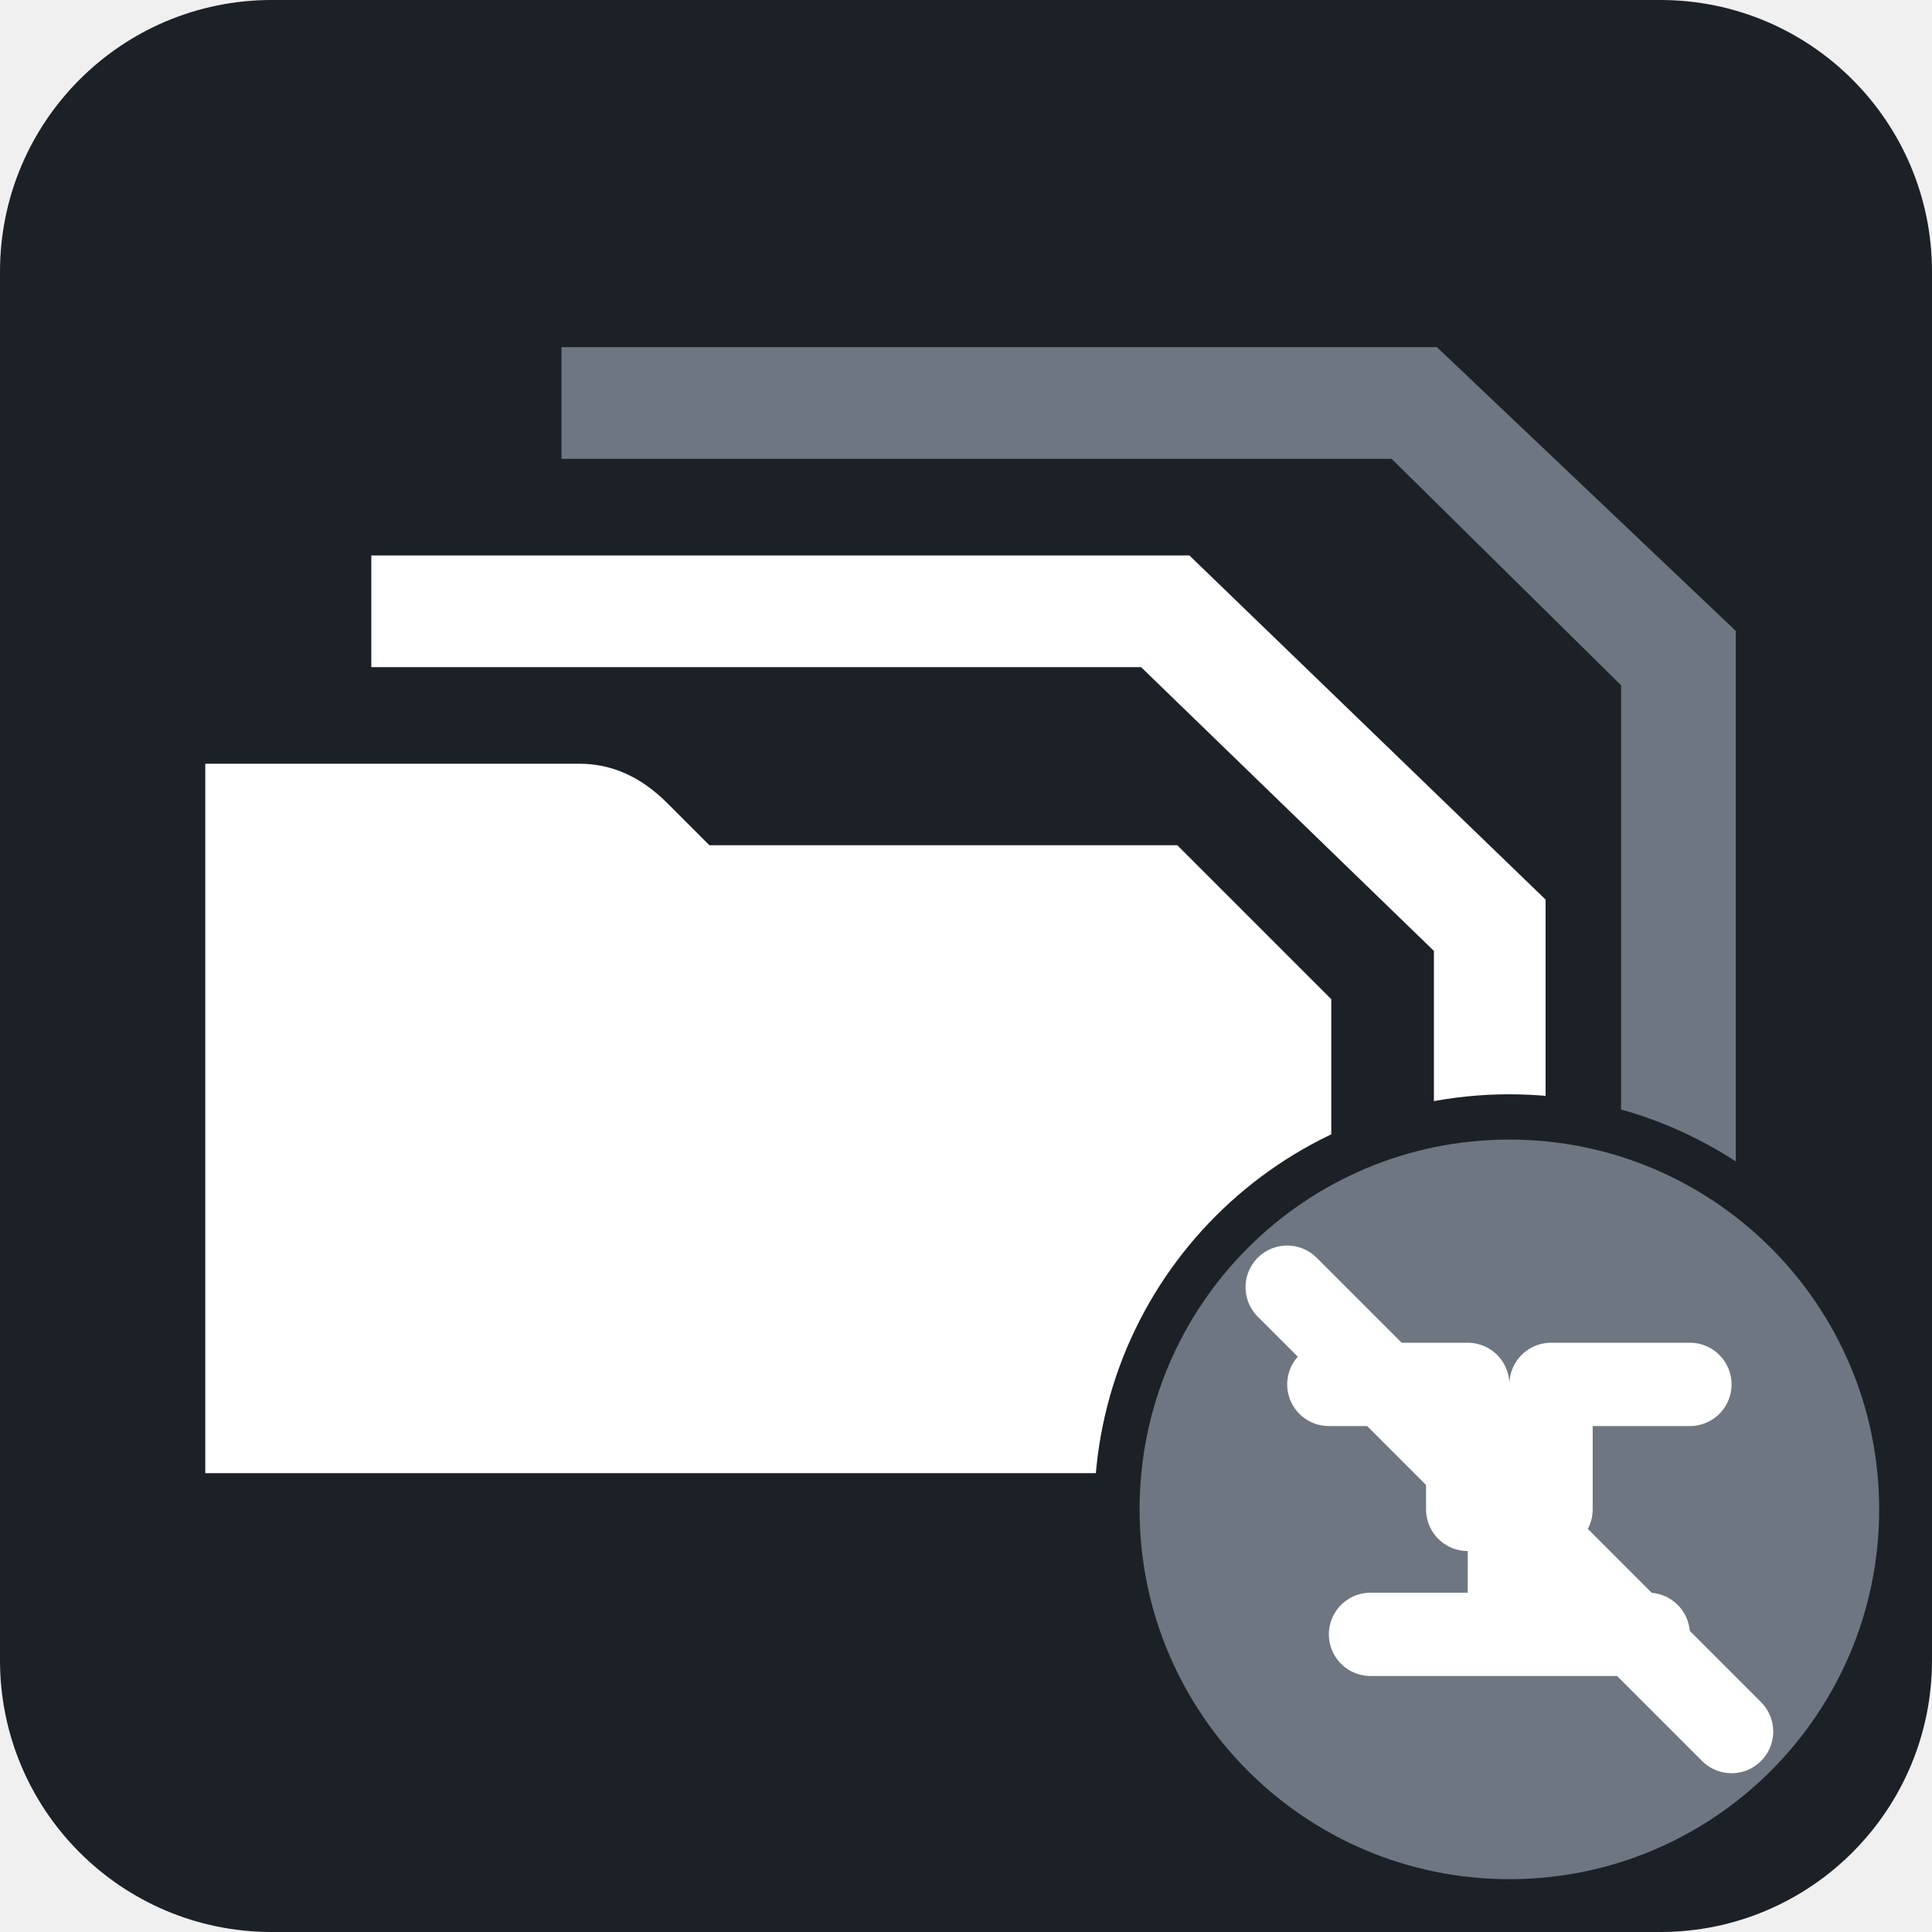
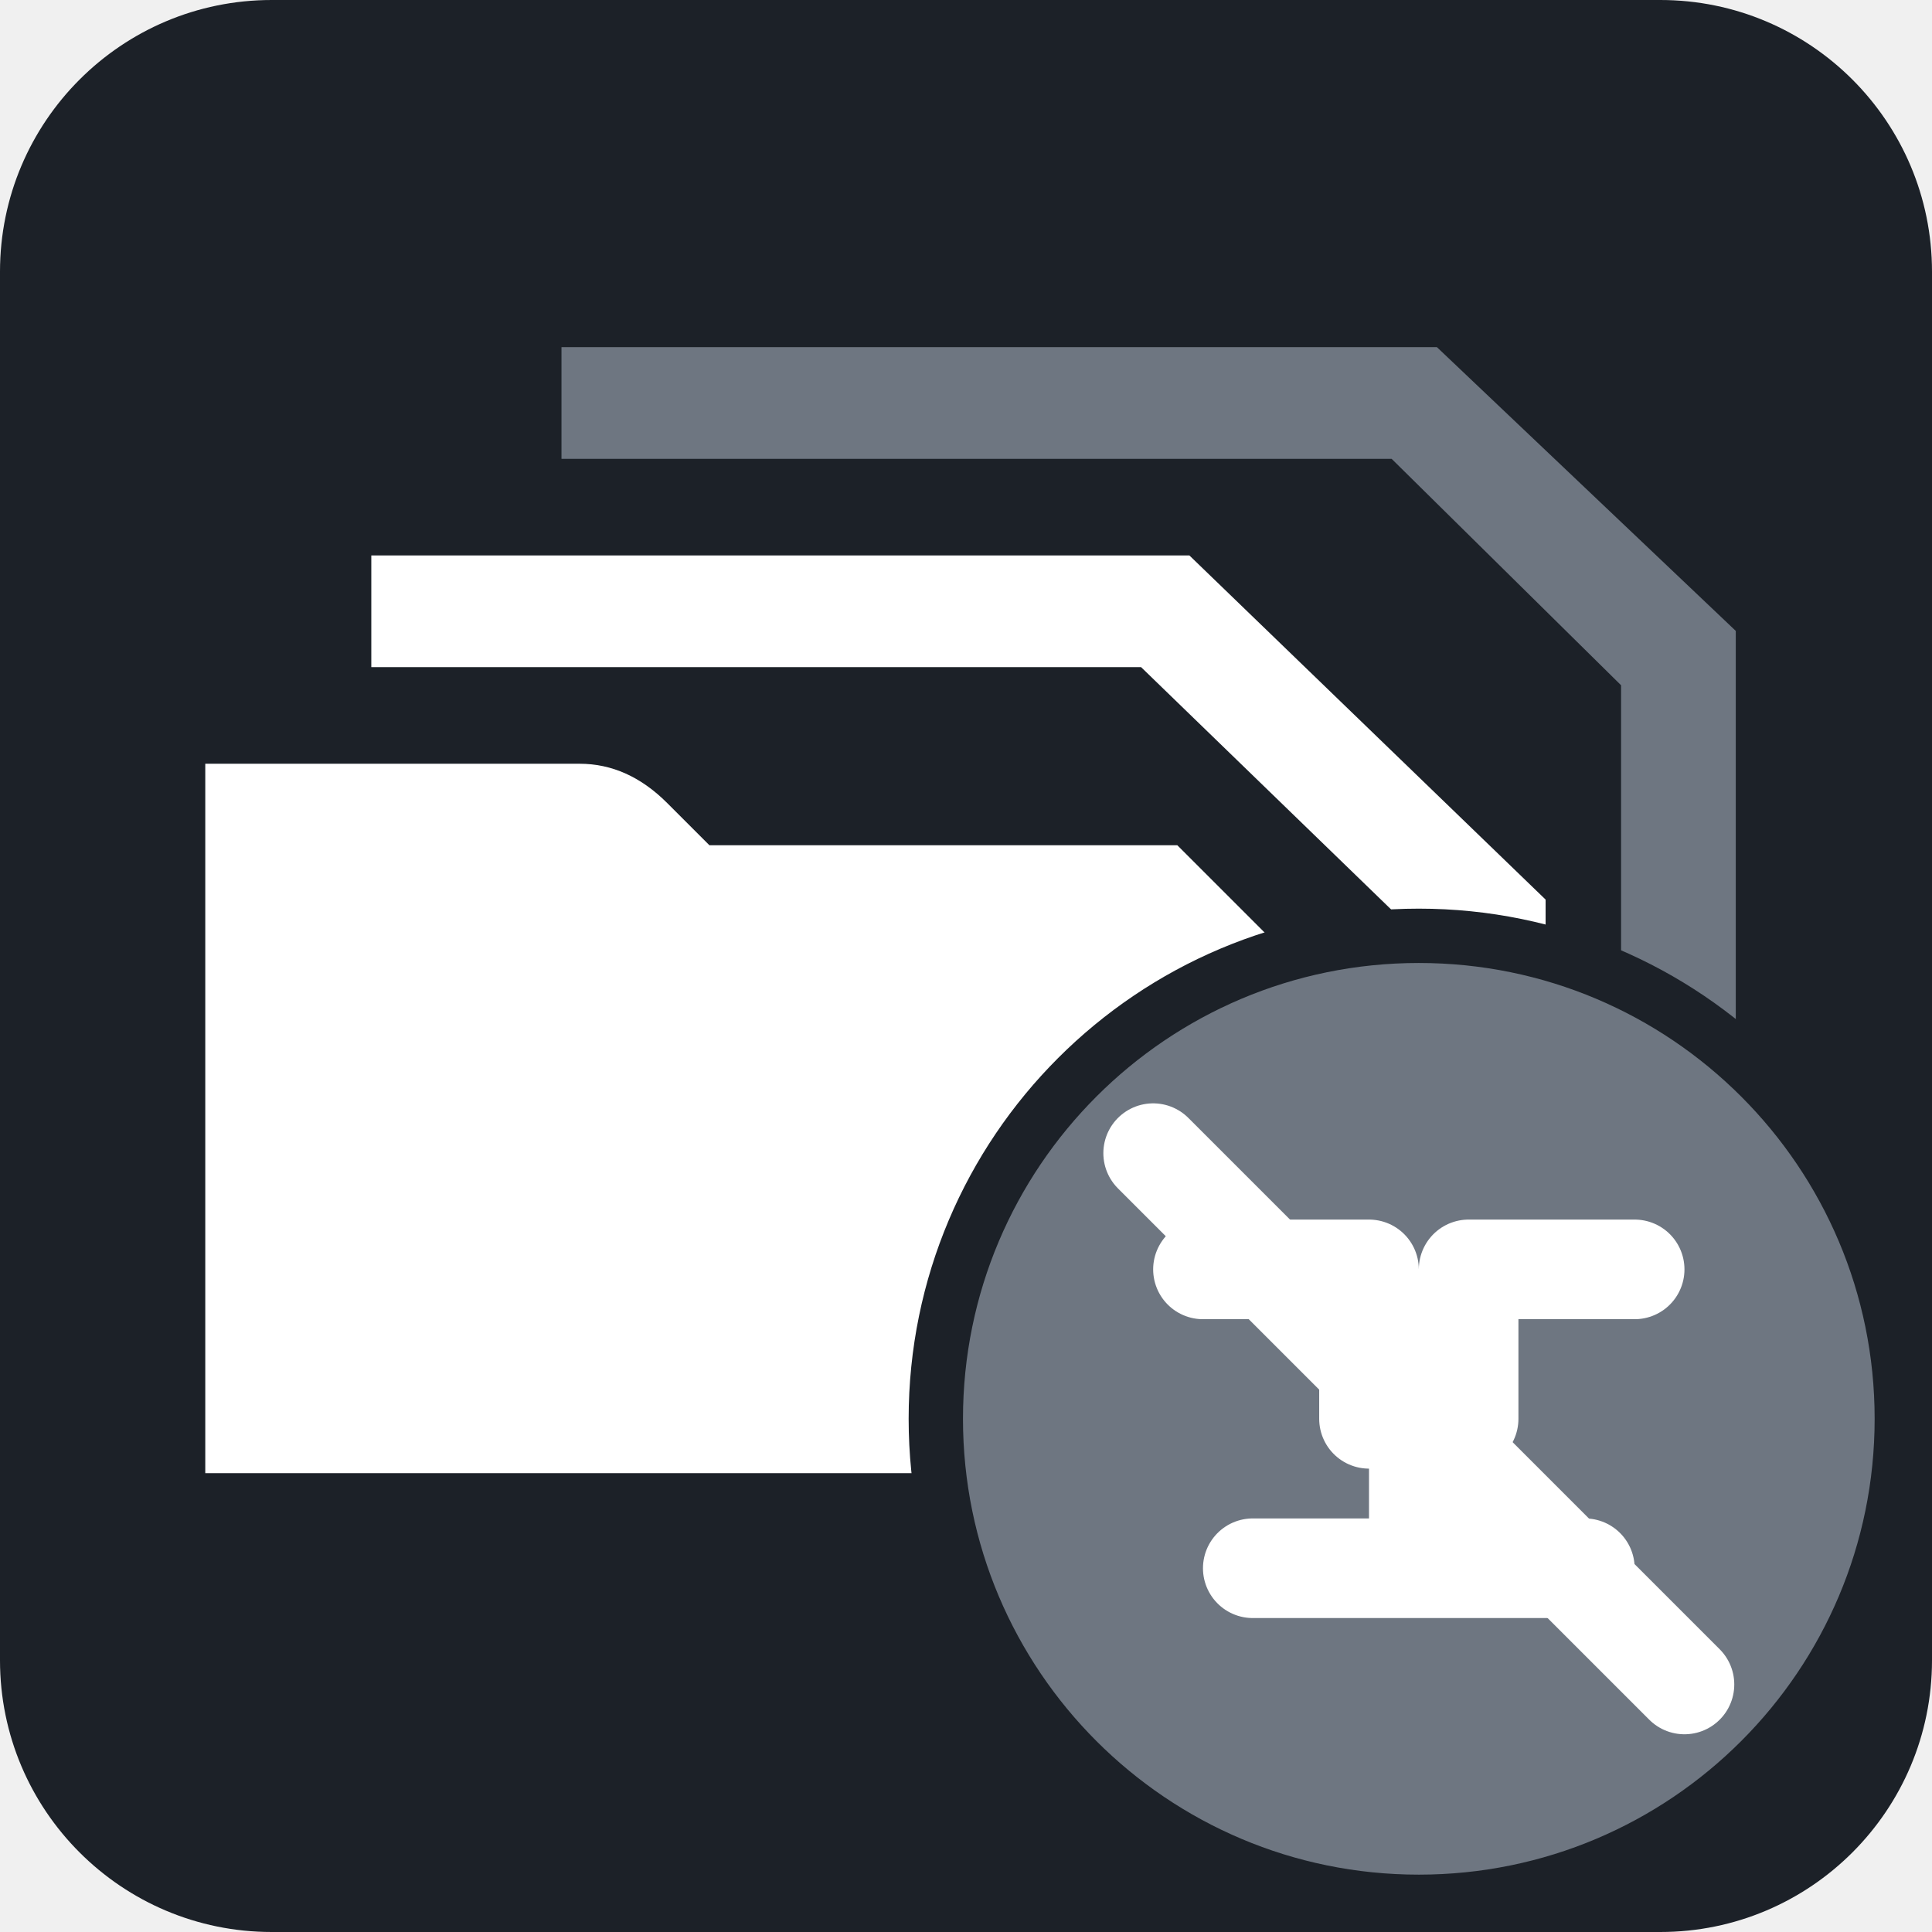
<svg xmlns="http://www.w3.org/2000/svg" viewBox="0 0 64 64">
  <rect x="0" y="0" width="64" height="64" rx="9" fill="#1c2128" />
  <polygon points="18.6,11.5 47.6,11.5 57.5,20.9 57.5,39.4 53.7,39.4 53.7,22.7 46.1,15.2 18.6,15.2" fill="#6e7681" />
  <polygon points="12.3,18.4 39.4,18.4 51.2,29.8 51.2,44.3 47.5,44.3 47.5,31.5 37.8,22.1 12.3,22.1" fill="#ffffff" />
  <path d="M 6.8,25.3 H 19.2 Q 20.8,25.3 22.1,26.6 L 23.5,28.0 H 39.0 L 44.1,33.1 V 48.8 H 6.8 Z" fill="#ffffff" />
-   <circle cx="50" cy="50" r="13" fill="#6e7681" stroke="#1c2128" stroke-width="1.5" />
-   <g transform="translate(50,50) scale(0.46) translate(-32,-32)">
+   <circle cx="47" cy="47" r="16" fill="#6e7681" stroke="#1c2128" stroke-width="1.8" />
+   <g transform="translate(47,47) scale(0.55) translate(-32,-32)">
    <path d="M19 23h10v9h6v-9h10M22 41h20M32 32v9" fill="none" stroke="#fff" stroke-width="6" stroke-linecap="round" stroke-linejoin="round" />
    <path d="M16 16l32 32" stroke="#fff" stroke-width="6" stroke-linecap="round" />
  </g>
</svg>
